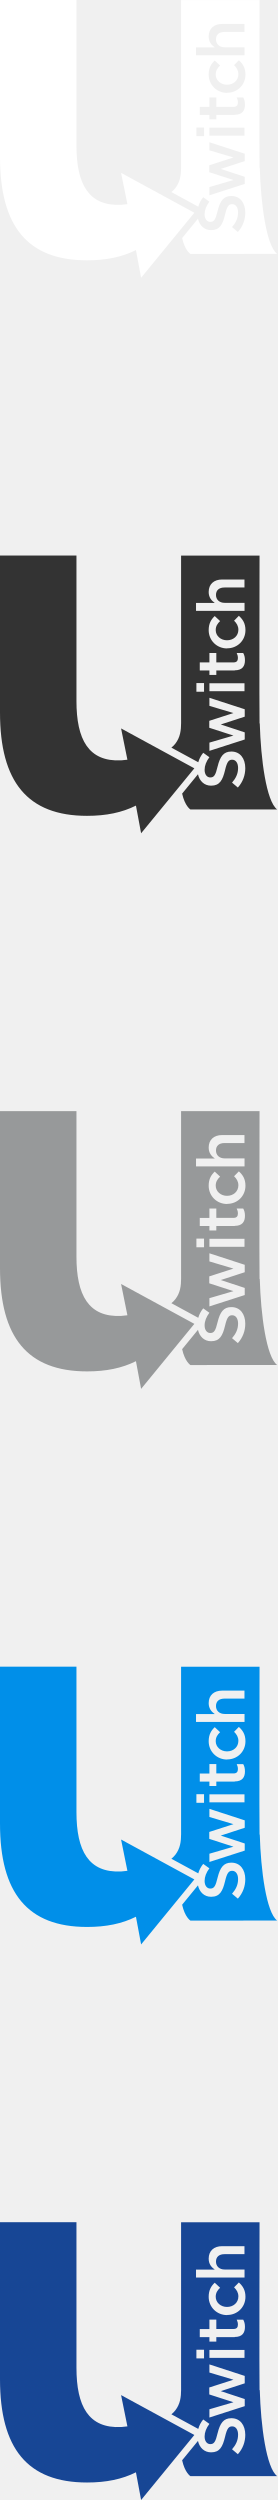
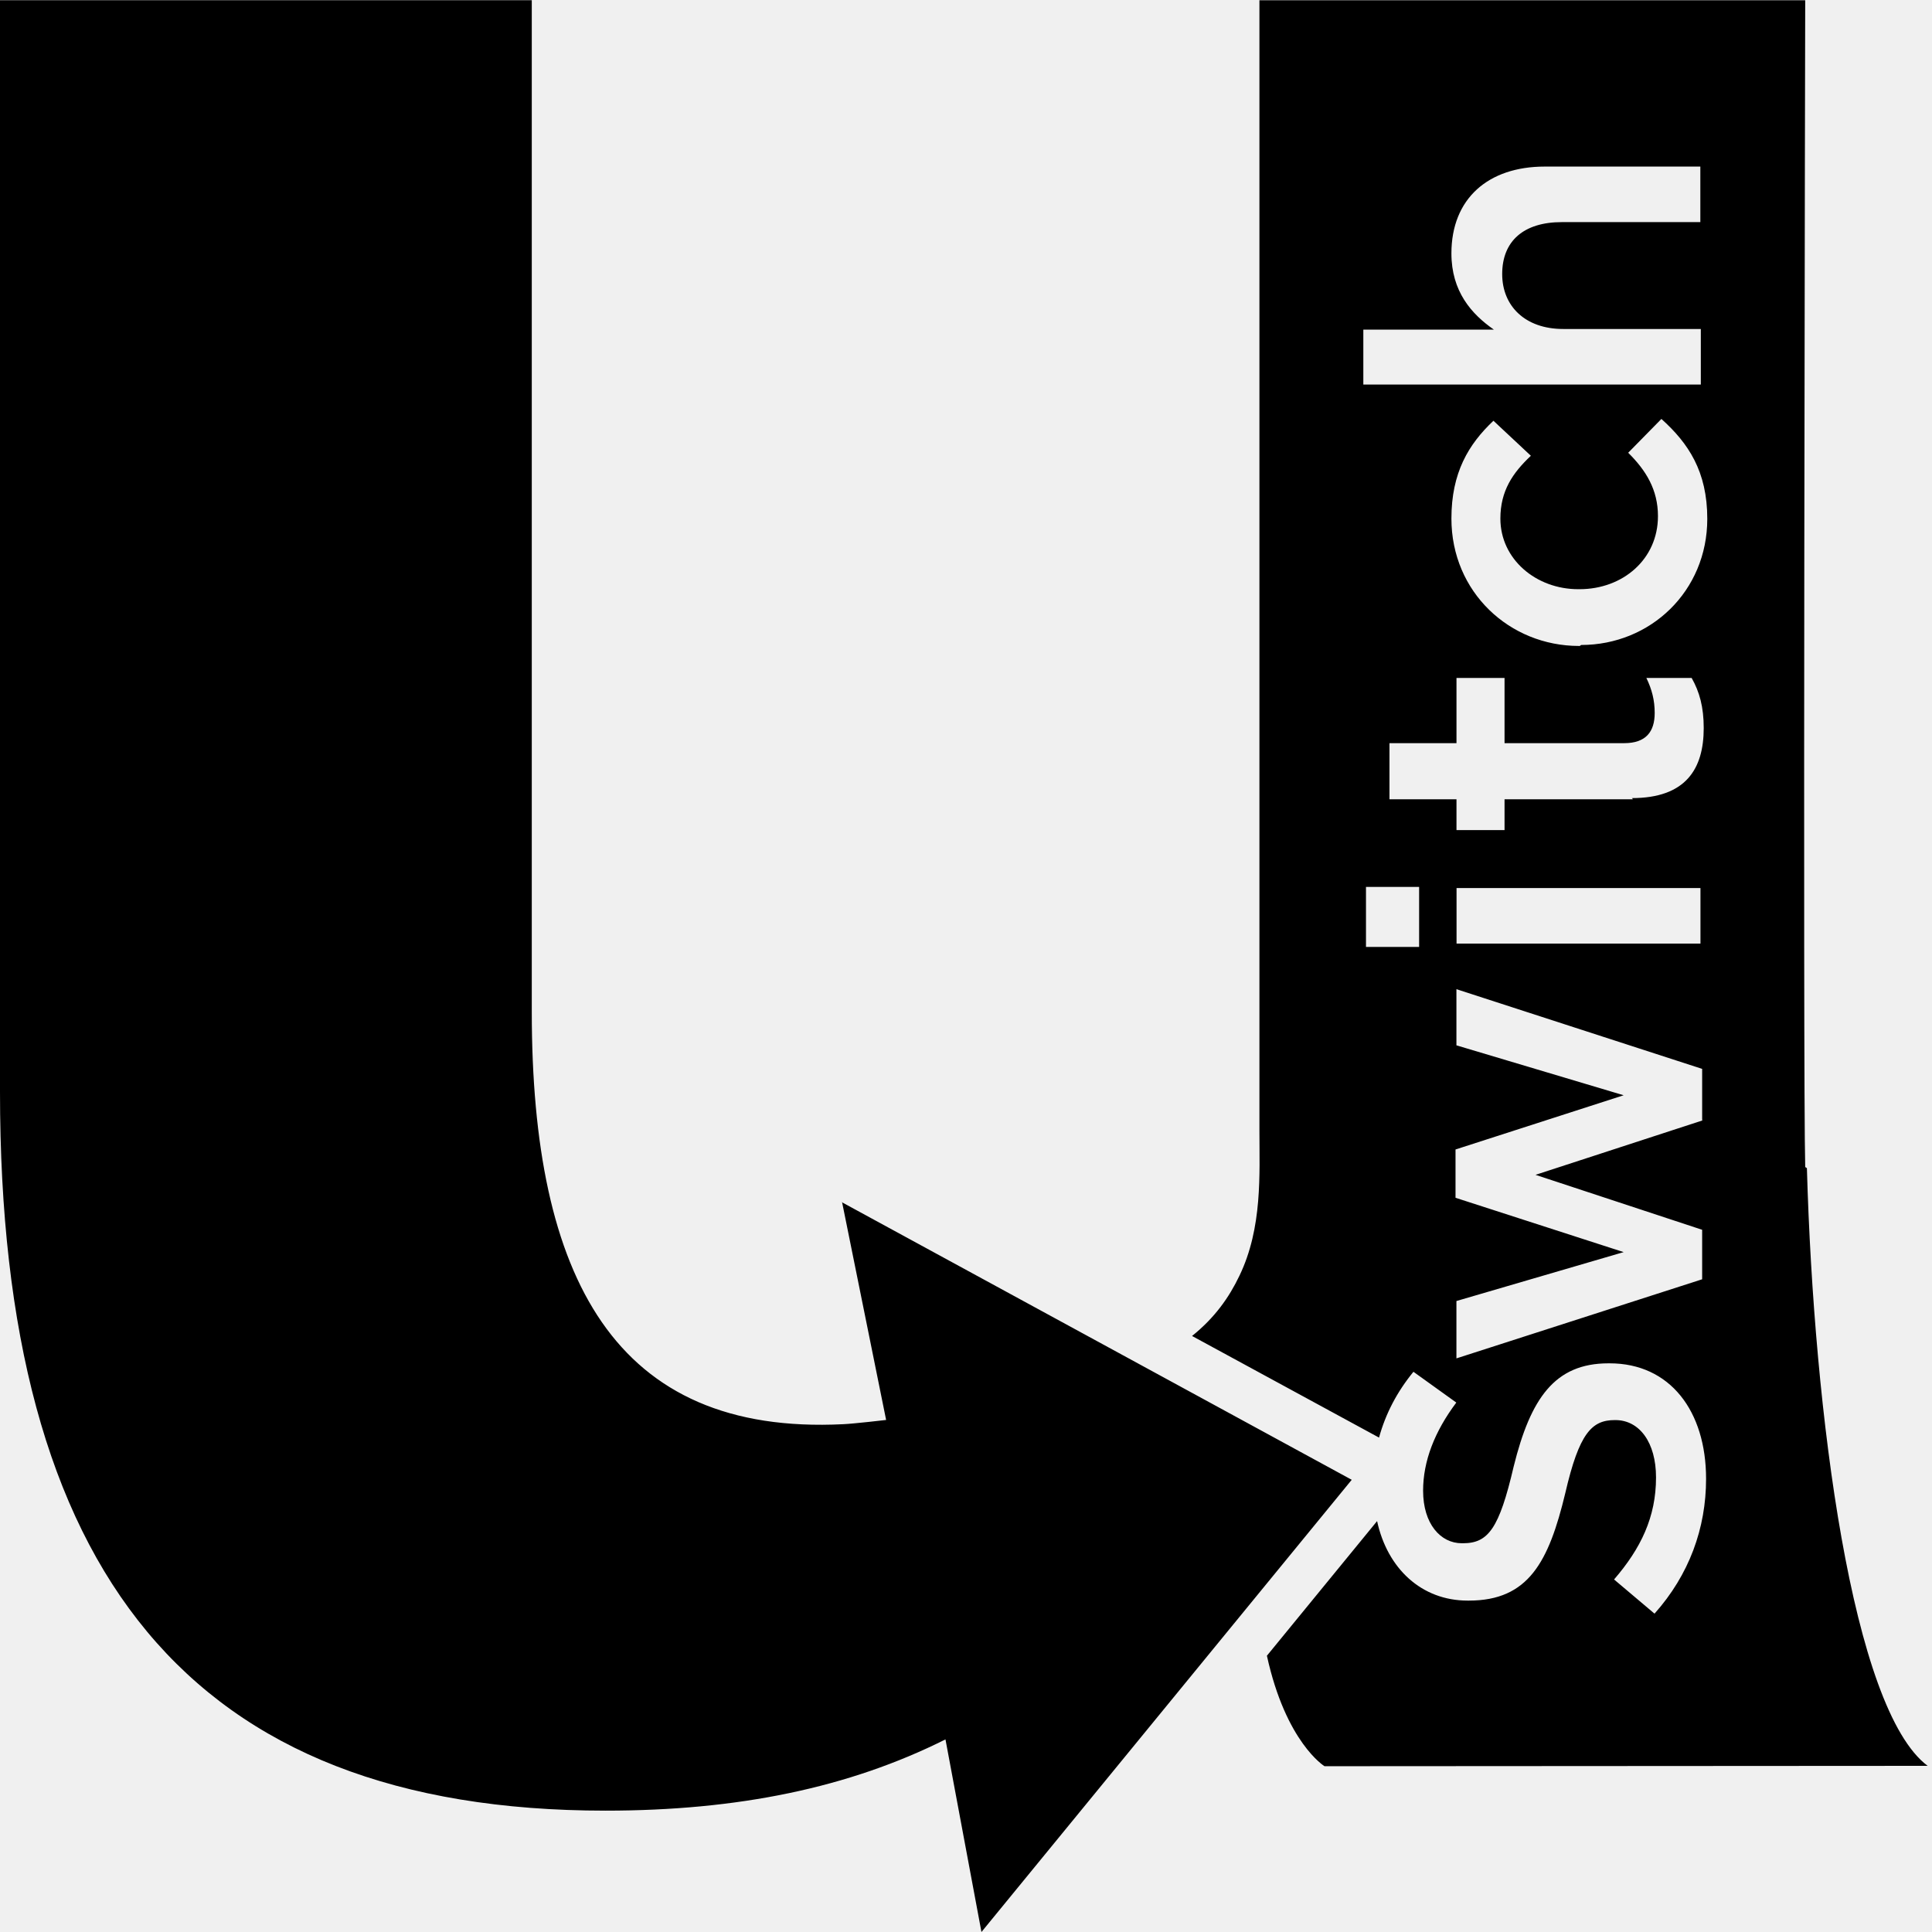
- <svg xmlns="http://www.w3.org/2000/svg" width="32" height="288" viewBox="0 0 32 288">
-   <path d="M29.9 19.33c-.04-1.43 0-19.326 0-19.326h-9.04v18.72c0 .728.052 1.61-.33 2.404-.17.357-.407.696-.786 1l3.097 1.683c.11-.4.3-.76.57-1.09l.71.51c-.36.48-.55.97-.55 1.46 0 .55.29.87.64.87h.02c.416 0 .6-.24.84-1.27.28-1.132.68-1.713 1.57-1.713h.017c1 0 1.598.79 1.598 1.914 0 .818-.28 1.59-.854 2.233l-.67-.566c.443-.512.695-1.032.695-1.69 0-.58-.275-.95-.673-.95h-.01c-.38 0-.59.215-.82 1.21-.274 1.14-.61 1.78-1.597 1.78h-.02c-.763 0-1.33-.53-1.5-1.316l-1.825 2.23c.315 1.44.954 1.83.954 1.83l9.99-.006c-1.25-.934-1.885-5.82-2-9.9zM22.58 5.46h2.164c-.375-.26-.704-.636-.704-1.263 0-.91.612-1.438 1.545-1.438h2.578v.92h-2.295c-.627 0-.987.31-.987.86 0 .53.38.91 1.01.91h2.28v.92h-5.59v-.92zm.925 10.224h-.88v-.994h.88v.994zm4.69 2.875l-2.762.9 2.76.91v.82l-4.07 1.31v-.95l2.77-.81-2.785-.9v-.8l2.785-.896-2.77-.827v-.93l4.07 1.32v.836zm-4.07-2.92v-.93h4.04v.92h-4.04zm2.922-2.4H24.92v.51h-.796v-.51h-1.11v-.93h1.11v-1.08h.796v1.08h1.982c.36 0 .505-.187.505-.5 0-.21-.046-.39-.138-.58h.75c.13.23.2.48.2.832 0 .68-.3 1.16-1.19 1.16zm-.88-2.54h-.015c-1.147 0-2.112-.89-2.112-2.11 0-.76.283-1.23.696-1.62l.62.58c-.3.285-.505.583-.505 1.04 0 .675.59 1.17 1.29 1.17h.02c.72 0 1.3-.495 1.3-1.207 0-.44-.2-.76-.495-1.05l.55-.56c.445.4.76.865.76 1.653 0 1.2-.942 2.09-2.09 2.09zm-12.22 9.21l.73 3.61s-.53.064-.707.073c-3.788.19-5.162-2.42-5.162-6.83V.003H0v18.08c0 7.97 3.153 11.906 10.03 11.906 2.196 0 4.032-.38 5.63-1.18l.596 3.19 6.133-7.49-8.45-4.6z" fill="#fff" />
-   <path d="M29.9 83.33c-.04-1.43 0-19.326 0-19.326h-9.04v18.72c0 .728.052 1.61-.33 2.404-.17.357-.407.696-.786 1l3.097 1.683c.11-.4.3-.76.57-1.09l.71.51c-.36.48-.55.97-.55 1.46 0 .55.29.87.64.87h.02c.416 0 .6-.24.84-1.27.28-1.132.68-1.713 1.57-1.713h.017c1 0 1.598.79 1.598 1.914 0 .818-.28 1.59-.854 2.233l-.67-.566c.443-.512.695-1.032.695-1.69 0-.58-.275-.95-.673-.95h-.01c-.38 0-.59.215-.82 1.21-.274 1.14-.61 1.78-1.597 1.78h-.02c-.763 0-1.33-.53-1.5-1.316l-1.825 2.23c.315 1.44.954 1.83.954 1.83l9.99-.006c-1.25-.934-1.885-5.82-2-9.9zm-7.32-13.87h2.164c-.375-.26-.704-.636-.704-1.263 0-.91.612-1.438 1.545-1.438h2.578v.92h-2.295c-.627 0-.987.31-.987.86 0 .53.38.91 1.01.91h2.28v.92h-5.59v-.928zm.925 10.224h-.88v-.994h.88v.994zm4.69 2.875l-2.762.9 2.76.91v.82l-4.07 1.31v-.95l2.77-.81-2.785-.9v-.8l2.785-.896-2.77-.827v-.93l4.07 1.32v.836zm-4.07-2.92v-.93h4.04v.92h-4.04zm2.922-2.4H24.92v.51h-.796v-.51h-1.11v-.93h1.11v-1.08h.796v1.08h1.982c.36 0 .505-.187.505-.5 0-.21-.046-.39-.138-.58h.75c.13.23.2.48.2.832 0 .68-.3 1.16-1.19 1.16zm-.88-2.54h-.015c-1.147 0-2.112-.89-2.112-2.11 0-.76.283-1.23.696-1.62l.62.58c-.3.285-.505.583-.505 1.04 0 .675.59 1.17 1.29 1.17h.02c.72 0 1.3-.495 1.3-1.207 0-.44-.2-.76-.495-1.05l.55-.56c.445.4.76.865.76 1.653 0 1.2-.942 2.09-2.09 2.09zm-12.22 9.21l.73 3.61s-.53.064-.707.073c-3.788.19-5.162-2.42-5.162-6.83V64H0v18.08c0 7.97 3.153 11.905 10.03 11.905 2.196 0 4.032-.378 5.63-1.18l.596 3.19 6.133-7.485-8.45-4.6z" fill="#333" />
-   <path d="M29.9 147.33c-.04-1.43 0-19.326 0-19.326h-9.04v18.72c0 .728.052 1.61-.33 2.404-.17.357-.407.696-.786 1l3.097 1.683c.11-.4.3-.76.57-1.09l.71.51c-.36.48-.55.97-.55 1.46 0 .55.29.87.64.87h.02c.416 0 .6-.24.84-1.27.28-1.132.68-1.713 1.57-1.713h.017c1 0 1.598.79 1.598 1.914 0 .818-.28 1.59-.854 2.233l-.67-.566c.443-.512.695-1.032.695-1.69 0-.58-.275-.95-.673-.95h-.01c-.38 0-.59.215-.82 1.21-.274 1.14-.61 1.78-1.597 1.78h-.02c-.763 0-1.33-.53-1.5-1.316l-1.825 2.23c.315 1.44.954 1.83.954 1.83l9.99-.006c-1.25-.934-1.885-5.82-2-9.9zm-7.32-13.87h2.164c-.375-.26-.704-.636-.704-1.263 0-.91.612-1.438 1.545-1.438h2.578v.92h-2.295c-.627 0-.987.31-.987.86 0 .53.38.91 1.01.91h2.28v.92h-5.59v-.928zm.925 10.224h-.88v-.995h.88v.99zm4.69 2.875l-2.762.9 2.76.91v.82l-4.07 1.31v-.95l2.77-.81-2.785-.9v-.8l2.785-.896-2.77-.827v-.936l4.07 1.325v.834zm-4.07-2.92v-.93h4.04v.92h-4.04zm2.922-2.4H24.92v.51h-.796v-.51h-1.11v-.93h1.11v-1.09h.796v1.08h1.982c.36 0 .505-.184.505-.497 0-.21-.046-.39-.138-.577h.75c.13.23.2.48.2.833 0 .68-.3 1.162-1.19 1.162zm-.88-2.54h-.015c-1.147 0-2.112-.89-2.112-2.11 0-.76.283-1.23.696-1.62l.62.58c-.3.285-.505.583-.505 1.04 0 .675.59 1.17 1.29 1.17h.02c.72 0 1.3-.495 1.3-1.207 0-.44-.2-.76-.495-1.05l.55-.56c.445.4.76.865.76 1.653 0 1.2-.942 2.09-2.09 2.09zm-12.22 9.21l.73 3.61s-.53.064-.707.073c-3.788.19-5.162-2.42-5.162-6.83V128H0v18.08c0 7.97 3.153 11.905 10.03 11.905 2.196 0 4.032-.374 5.63-1.176l.596 3.19 6.133-7.49-8.45-4.6z" fill="#97999A" />
-   <path d="M29.9 211.33c-.04-1.43 0-19.326 0-19.326h-9.04v18.72c0 .728.052 1.61-.33 2.404-.17.357-.407.696-.786 1l3.097 1.683c.11-.4.3-.76.57-1.09l.71.51c-.36.48-.55.97-.55 1.46 0 .55.29.87.64.87h.02c.416 0 .6-.24.84-1.27.28-1.132.68-1.713 1.57-1.713h.017c1 0 1.598.79 1.598 1.914 0 .818-.28 1.59-.854 2.233l-.67-.566c.443-.512.695-1.032.695-1.69 0-.58-.275-.95-.673-.95h-.01c-.38 0-.59.215-.82 1.21-.274 1.14-.61 1.78-1.597 1.78h-.02c-.763 0-1.33-.53-1.5-1.316l-1.825 2.23c.315 1.44.954 1.83.954 1.83l9.99-.006c-1.25-.934-1.885-5.82-2-9.9zm-7.32-13.87h2.164c-.375-.26-.704-.636-.704-1.263 0-.91.612-1.438 1.545-1.438h2.578v.92h-2.295c-.627 0-.987.31-.987.86 0 .53.38.91 1.01.91h2.28v.92h-5.59v-.928zm.925 10.224h-.88v-.995h.88v.99zm4.69 2.875l-2.762.9 2.76.91v.82l-4.07 1.31v-.95l2.77-.81-2.785-.9v-.8l2.785-.896-2.77-.827v-.936l4.07 1.325v.834zm-4.07-2.92v-.93h4.04v.92h-4.04zm2.922-2.4H24.92v.51h-.796v-.51h-1.11v-.93h1.11v-1.09h.796v1.08h1.982c.36 0 .505-.184.505-.497 0-.21-.046-.39-.138-.577h.75c.13.23.2.48.2.833 0 .68-.3 1.162-1.19 1.162zm-.88-2.54h-.015c-1.147 0-2.112-.89-2.112-2.11 0-.76.283-1.23.696-1.62l.62.58c-.3.285-.505.583-.505 1.04 0 .675.59 1.17 1.29 1.17h.02c.72 0 1.3-.495 1.3-1.207 0-.44-.2-.76-.495-1.05l.55-.56c.445.4.76.865.76 1.653 0 1.2-.942 2.09-2.09 2.09zm-12.22 9.21l.73 3.61s-.53.064-.707.073c-3.788.19-5.162-2.42-5.162-6.83V192H0v18.08c0 7.97 3.153 11.905 10.03 11.905 2.196 0 4.032-.374 5.63-1.176l.596 3.19 6.133-7.49-8.45-4.6z" fill="#008FE9" />
-   <path d="M29.9 275.33c-.04-1.43 0-19.326 0-19.326h-9.04v18.72c0 .728.052 1.61-.33 2.404-.17.357-.407.696-.786 1l3.097 1.683c.11-.4.3-.76.57-1.09l.71.51c-.36.48-.55.97-.55 1.46 0 .55.29.87.64.87h.02c.416 0 .6-.24.84-1.27.28-1.132.68-1.713 1.57-1.713h.017c1 0 1.598.79 1.598 1.914 0 .818-.28 1.59-.854 2.233l-.67-.566c.443-.512.695-1.032.695-1.69 0-.58-.275-.95-.673-.95h-.01c-.38 0-.59.215-.82 1.21-.274 1.14-.61 1.78-1.597 1.78h-.02c-.763 0-1.33-.53-1.5-1.316l-1.825 2.23c.315 1.44.954 1.83.954 1.83l9.99-.006c-1.25-.934-1.885-5.82-2-9.9zm-7.32-13.87h2.164c-.375-.26-.704-.636-.704-1.263 0-.91.612-1.438 1.545-1.438h2.578v.92h-2.295c-.627 0-.987.31-.987.86 0 .53.38.91 1.01.91h2.28v.92h-5.59v-.928zm.925 10.224h-.88v-.995h.88v.99zm4.69 2.875l-2.762.9 2.76.91v.82l-4.07 1.31v-.95l2.77-.81-2.785-.9v-.8l2.785-.896-2.77-.827v-.936l4.07 1.325v.834zm-4.07-2.92v-.93h4.04v.92h-4.04zm2.922-2.4H24.92v.51h-.796v-.51h-1.11v-.93h1.11v-1.09h.796v1.08h1.982c.36 0 .505-.184.505-.497 0-.21-.046-.39-.138-.577h.75c.13.23.2.48.2.833 0 .68-.3 1.162-1.19 1.162zm-.88-2.54h-.015c-1.147 0-2.112-.89-2.112-2.11 0-.76.283-1.23.696-1.62l.62.58c-.3.285-.505.583-.505 1.04 0 .675.59 1.17 1.29 1.17h.02c.72 0 1.3-.495 1.3-1.207 0-.44-.2-.76-.495-1.05l.55-.56c.445.4.76.865.76 1.653 0 1.2-.942 2.09-2.09 2.09zm-12.22 9.21l.73 3.61s-.53.064-.707.073c-3.788.19-5.162-2.42-5.162-6.83V256H0v18.08c0 7.97 3.153 11.905 10.03 11.905 2.196 0 4.032-.374 5.63-1.176l.596 3.19 6.133-7.49-8.45-4.6z" fill="#174695" />
+ <svg xmlns="http://www.w3.org/2000/svg" viewBox="0 0 32 32">
+   <path d="M29.9 19.33c-.04-1.43 0-19.326 0-19.326h-9.04v18.72c0 .728.052 1.61-.33 2.404-.17.357-.407.696-.786 1l3.097 1.683c.11-.4.3-.76.57-1.09l.71.51c-.36.48-.55.97-.55 1.46 0 .55.29.87.64.87h.02c.418 0 .6-.24.84-1.27.28-1.13.68-1.71 1.57-1.71h.02c1 0 1.597.79 1.597 1.913 0 .818-.28 1.59-.854 2.233l-.67-.566c.443-.513.695-1.033.695-1.69 0-.58-.275-.95-.673-.95h-.01c-.38 0-.59.214-.82 1.21-.274 1.14-.61 1.78-1.597 1.78h-.02c-.763 0-1.33-.53-1.5-1.317l-1.825 2.23c.315 1.44.954 1.83.954 1.83l9.99-.006c-1.25-.934-1.885-5.82-2-9.9zM22.58 5.46h2.164c-.375-.26-.704-.636-.704-1.263 0-.91.612-1.438 1.545-1.438h2.578v.92h-2.295c-.627 0-.987.31-.987.86 0 .53.38.91 1.01.91h2.28v.92h-5.59v-.92zm.925 10.224h-.88v-.994h.88v.994zm4.69 2.875l-2.762.9 2.76.91v.82l-4.07 1.31v-.95l2.77-.81-2.785-.9v-.8l2.785-.898-2.77-.827v-.93l4.07 1.32v.836zm-4.07-2.92v-.93h4.04v.92h-4.04zm2.922-2.4H24.92v.51h-.796v-.51h-1.11v-.93h1.11v-1.08h.796v1.08h1.982c.36 0 .505-.19.505-.5 0-.21-.046-.39-.138-.58h.75c.13.23.2.48.2.83 0 .68-.3 1.16-1.19 1.16zm-.88-2.54h-.015c-1.147 0-2.112-.89-2.112-2.11 0-.76.283-1.23.696-1.62l.62.58c-.3.283-.505.58-.505 1.04 0 .673.59 1.17 1.29 1.17h.02c.72 0 1.3-.497 1.3-1.21 0-.44-.2-.76-.493-1.05l.55-.56c.445.4.76.866.76 1.654 0 1.2-.942 2.09-2.09 2.09zm-12.22 9.21l.73 3.61s-.53.062-.707.07c-3.788.19-5.162-2.42-5.162-6.83V.003H0v18.08c0 7.97 3.153 11.907 10.03 11.907 2.196 0 4.032-.38 5.63-1.18l.596 3.19 6.133-7.49-8.45-4.6z" />
</svg>
